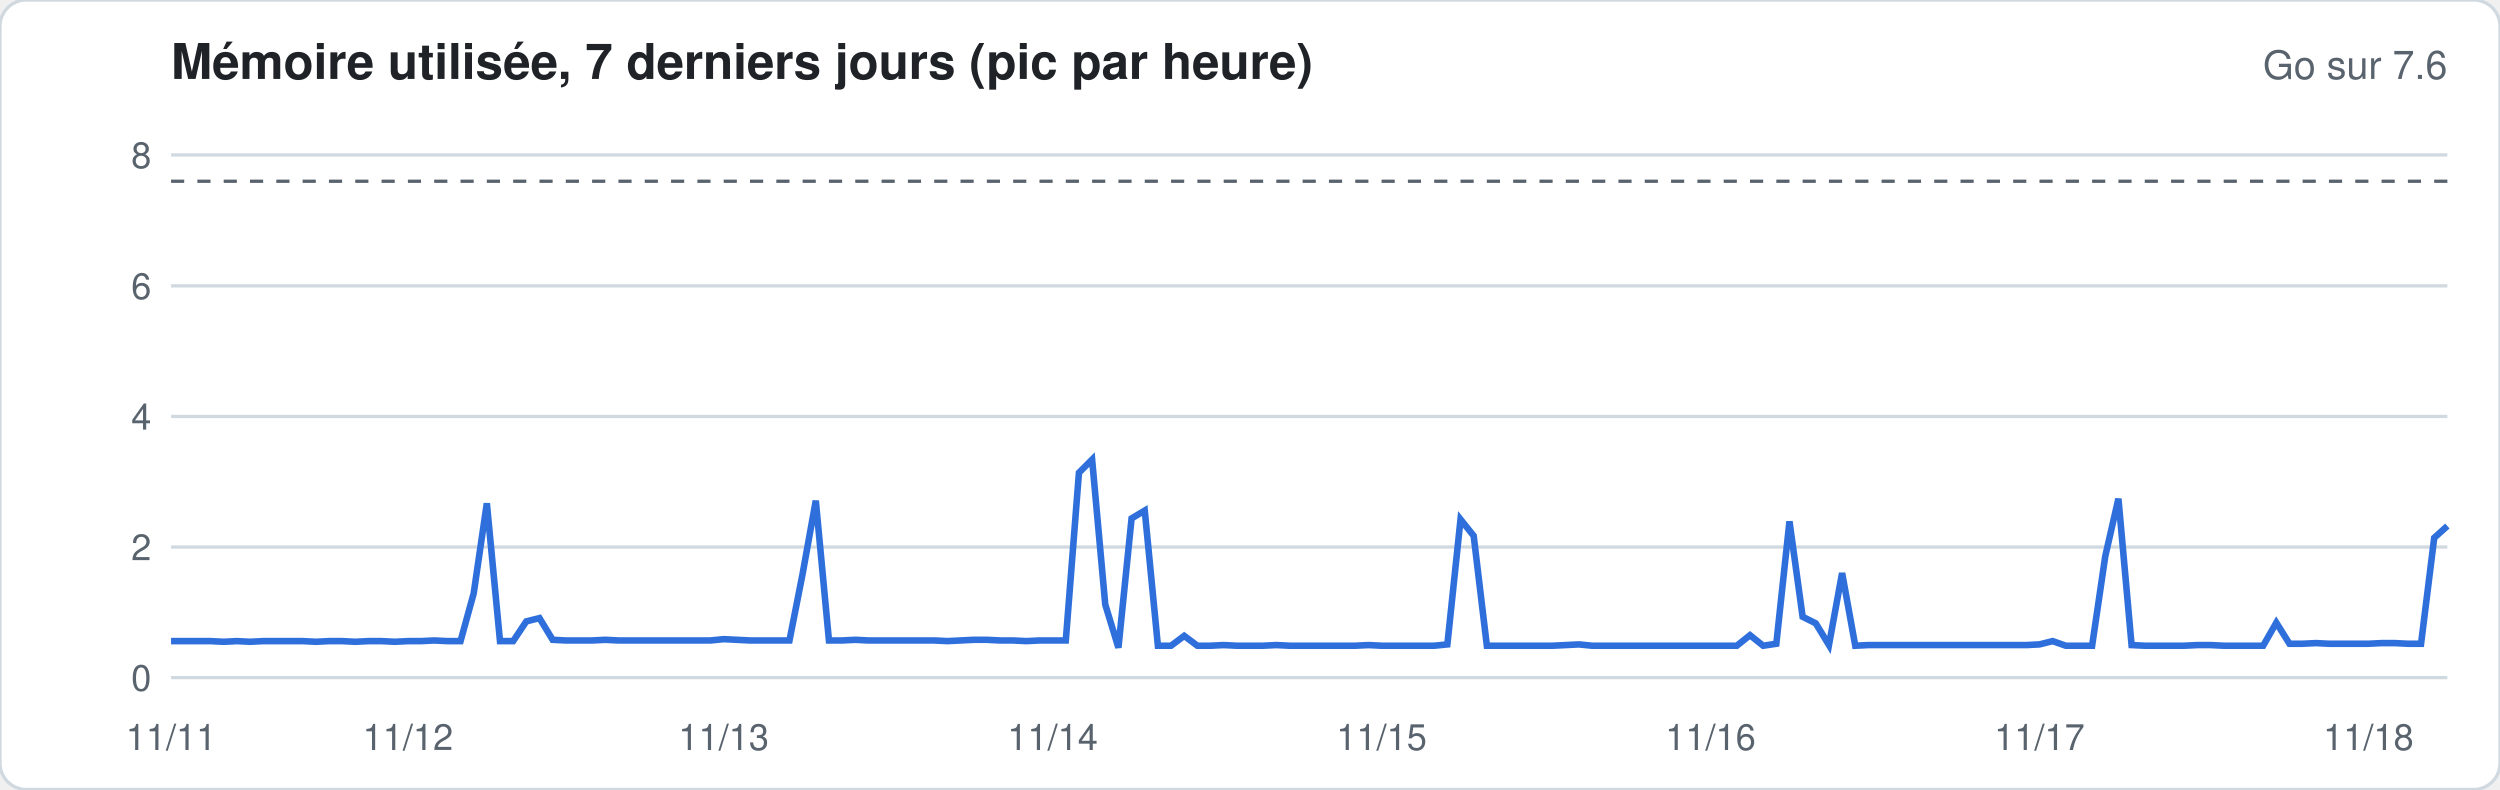
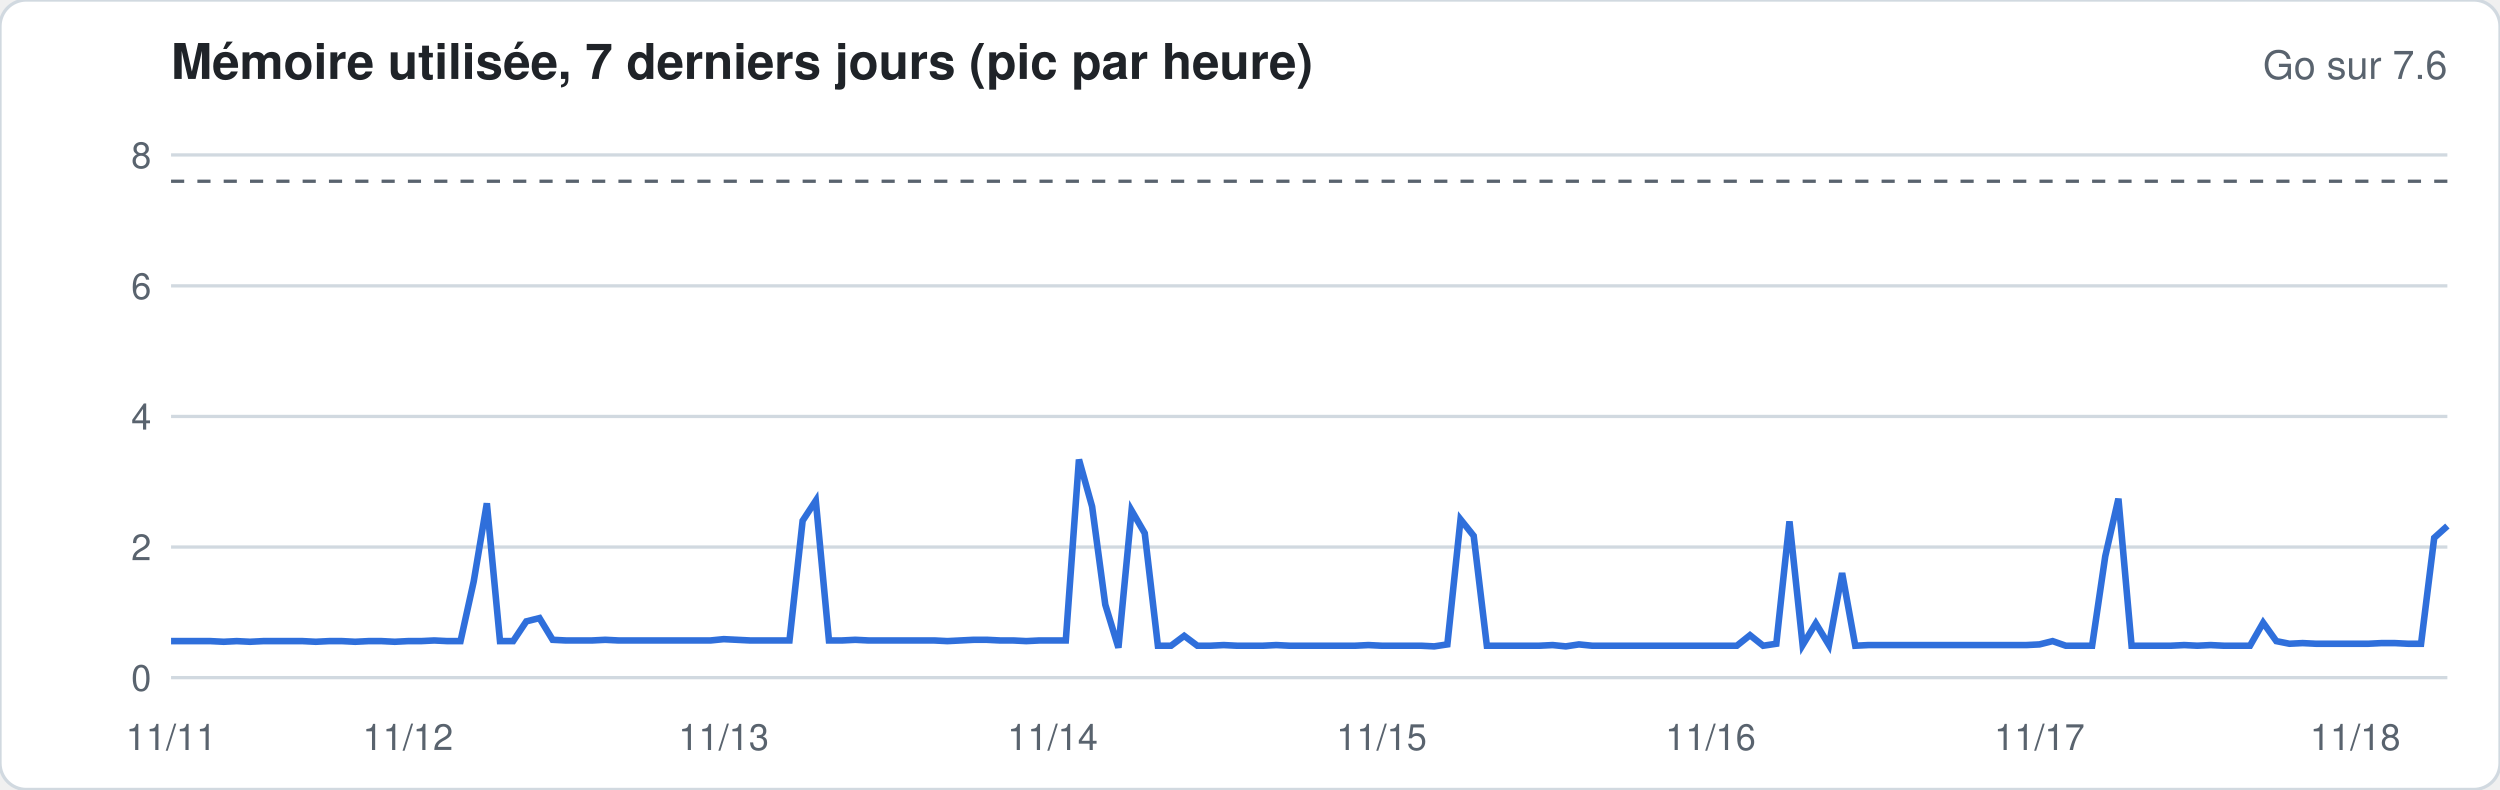
<svg xmlns="http://www.w3.org/2000/svg" width="760" height="240" viewBox="0 0 760 240" font-family="-apple-system,Segoe UI,Helvetica,Arial,sans-serif">
  <rect width="760" height="240" rx="8" fill="#ffffff" stroke="#d1d9e0" />
  <text x="52" y="24" font-size="15" font-weight="600" fill="#1f2328">Mémoire utilisée, 7 derniers jours (pic par heure)</text>
  <text x="744" y="24" font-size="12" fill="#59636e" text-anchor="end">Go sur 7.6</text>
  <line x1="52" x2="744" y1="206.0" y2="206.0" stroke="#d1d9e0" stroke-width="1" />
  <text x="46" y="210.0" font-size="11" fill="#59636e" text-anchor="end">0</text>
  <line x1="52" x2="744" y1="166.3" y2="166.3" stroke="#d1d9e0" stroke-width="1" />
  <text x="46" y="170.3" font-size="11" fill="#59636e" text-anchor="end">2</text>
  <line x1="52" x2="744" y1="126.6" y2="126.6" stroke="#d1d9e0" stroke-width="1" />
  <text x="46" y="130.6" font-size="11" fill="#59636e" text-anchor="end">4</text>
  <line x1="52" x2="744" y1="86.9" y2="86.9" stroke="#d1d9e0" stroke-width="1" />
  <text x="46" y="90.9" font-size="11" fill="#59636e" text-anchor="end">6</text>
  <line x1="52" x2="744" y1="47.1" y2="47.1" stroke="#d1d9e0" stroke-width="1" />
  <text x="46" y="51.1" font-size="11" fill="#59636e" text-anchor="end">8</text>
  <line x1="52" x2="744" y1="55.1" y2="55.1" stroke="#59636e" stroke-dasharray="4 4" />
-   <polyline fill="none" stroke="#2f6fdb" stroke-width="2" points="52.0,194.9 56.0,194.9 60.0,194.9 64.0,194.9 68.0,195.1 72.0,194.9 76.0,195.1 80.0,194.9 84.0,194.9 88.0,194.9 92.0,194.9 96.0,195.1 100.0,194.9 104.0,194.9 108.0,195.1 112.0,194.9 116.0,194.9 120.0,195.1 124.0,194.9 128.0,194.9 132.0,194.7 136.0,194.9 140.0,194.9 144.0,180.4 148.0,153.0 152.0,194.9 156.0,194.9 160.0,188.9 164.0,187.9 168.0,194.5 172.0,194.7 176.0,194.7 180.0,194.7 184.0,194.5 188.0,194.7 192.0,194.7 196.0,194.7 200.0,194.7 204.0,194.7 208.0,194.7 212.0,194.7 216.0,194.7 220.0,194.3 224.0,194.5 228.0,194.7 232.0,194.7 236.0,194.7 240.0,194.7 244.0,174.4 248.0,152.2 252.0,194.7 256.0,194.7 260.0,194.5 264.0,194.7 268.0,194.7 272.0,194.7 276.0,194.7 280.0,194.7 284.0,194.7 288.0,194.9 292.0,194.7 296.0,194.5 300.0,194.5 304.0,194.7 308.0,194.7 312.0,194.9 316.0,194.7 320.0,194.7 324.0,194.7 328.0,143.7 332.0,139.7 336.0,183.8 340.0,196.9 344.0,157.6 348.0,155.2 352.0,196.3 356.0,196.3 360.0,193.3 364.0,196.3 368.0,196.3 372.0,196.1 376.0,196.3 380.0,196.3 384.0,196.3 388.0,196.1 392.0,196.3 396.0,196.3 400.0,196.3 404.0,196.3 408.0,196.3 412.0,196.3 416.0,196.1 420.0,196.3 424.0,196.3 428.0,196.3 432.0,196.3 436.0,196.3 440.0,195.9 444.0,157.9 448.0,162.9 452.0,196.3 456.0,196.3 460.0,196.3 464.0,196.3 468.0,196.3 472.0,196.3 476.0,196.1 480.0,195.9 484.0,196.3 488.0,196.3 492.0,196.3 496.0,196.3 500.0,196.3 504.0,196.3 508.0,196.3 512.0,196.3 516.0,196.3 520.0,196.3 524.0,196.3 528.0,196.3 532.0,193.1 536.0,196.3 540.0,195.7 544.0,158.5 548.0,187.5 552.0,189.5 556.0,196.1 560.0,174.2 564.0,196.3 568.0,196.1 572.0,196.1 576.0,196.1 580.0,196.1 584.0,196.1 588.0,196.1 592.0,196.1 596.0,196.1 600.0,196.1 604.0,196.1 608.0,196.1 612.0,196.1 616.0,196.1 620.0,195.9 624.0,194.9 628.0,196.3 632.0,196.3 636.0,196.3 640.0,169.1 644.0,151.6 648.0,196.1 652.0,196.3 656.0,196.3 660.0,196.3 664.0,196.3 668.0,196.1 672.0,196.1 676.0,196.3 680.0,196.3 684.0,196.3 688.0,196.3 692.0,189.3 696.0,195.7 700.0,195.7 704.0,195.5 708.0,195.7 712.0,195.7 716.0,195.7 720.0,195.7 724.0,195.5 728.0,195.5 732.0,195.7 736.0,195.7 740.0,163.5 744.0,159.9" />
+   <polyline fill="none" stroke="#2f6fdb" stroke-width="2" points="52.0,194.9 56.0,194.9 60.0,194.9 64.0,194.9 68.0,195.1 72.0,194.9 76.0,195.1 80.0,194.9 84.0,194.9 88.0,194.9 92.0,194.9 96.0,195.1 100.0,194.9 104.0,194.9 108.0,195.1 112.0,194.9 116.0,194.9 120.0,195.1 124.0,194.9 128.0,194.9 132.0,194.7 136.0,194.9 140.0,194.9 144.0,176.8 148.0,153.0 152.0,194.9 156.0,194.9 160.0,188.9 164.0,187.9 168.0,194.5 172.0,194.7 176.0,194.7 180.0,194.7 184.0,194.5 188.0,194.7 192.0,194.7 196.0,194.7 200.0,194.7 204.0,194.7 208.0,194.7 212.0,194.7 216.0,194.7 220.0,194.3 224.0,194.5 228.0,194.7 232.0,194.7 236.0,194.7 240.0,194.7 244.0,158.3 248.0,152.2 252.0,194.7 256.0,194.7 260.0,194.5 264.0,194.7 268.0,194.7 272.0,194.7 276.0,194.7 280.0,194.7 284.0,194.7 288.0,194.9 292.0,194.7 296.0,194.5 300.0,194.5 304.0,194.7 308.0,194.7 312.0,194.9 316.0,194.7 320.0,194.7 324.0,194.7 328.0,139.7 332.0,154.0 336.0,183.8 340.0,196.9 344.0,155.2 348.0,162.1 352.0,196.3 356.0,196.3 360.0,193.3 364.0,196.3 368.0,196.3 372.0,196.1 376.0,196.3 380.0,196.3 384.0,196.3 388.0,196.1 392.0,196.3 396.0,196.3 400.0,196.3 404.0,196.3 408.0,196.3 412.0,196.3 416.0,196.1 420.0,196.3 424.0,196.3 428.0,196.3 432.0,196.3 436.0,196.5 440.0,195.9 444.0,157.9 448.0,162.9 452.0,196.3 456.0,196.3 460.0,196.3 464.0,196.3 468.0,196.3 472.0,196.1 476.0,196.5 480.0,195.9 484.0,196.3 488.0,196.3 492.0,196.3 496.0,196.3 500.0,196.3 504.0,196.3 508.0,196.3 512.0,196.3 516.0,196.3 520.0,196.3 524.0,196.3 528.0,196.3 532.0,193.1 536.0,196.3 540.0,195.7 544.0,158.5 548.0,196.1 552.0,189.5 556.0,196.1 560.0,174.2 564.0,196.3 568.0,196.1 572.0,196.1 576.0,196.1 580.0,196.1 584.0,196.1 588.0,196.1 592.0,196.1 596.0,196.1 600.0,196.1 604.0,196.1 608.0,196.1 612.0,196.1 616.0,196.1 620.0,195.9 624.0,194.9 628.0,196.3 632.0,196.3 636.0,196.3 640.0,169.1 644.0,151.6 648.0,196.3 652.0,196.3 656.0,196.3 660.0,196.3 664.0,196.1 668.0,196.3 672.0,196.1 676.0,196.3 680.0,196.3 684.0,196.3 688.0,189.3 692.0,194.9 696.0,195.7 700.0,195.5 704.0,195.7 708.0,195.7 712.0,195.7 716.0,195.7 720.0,195.7 724.0,195.5 728.0,195.5 732.0,195.7 736.0,195.7 740.0,163.5 744.0,159.9" />
  <text x="52.0" y="228" font-size="11" fill="#59636e" text-anchor="middle">11/11</text>
  <text x="124.0" y="228" font-size="11" fill="#59636e" text-anchor="middle">11/12</text>
  <text x="220.0" y="228" font-size="11" fill="#59636e" text-anchor="middle">11/13</text>
  <text x="320.0" y="228" font-size="11" fill="#59636e" text-anchor="middle">11/14</text>
  <text x="420.0" y="228" font-size="11" fill="#59636e" text-anchor="middle">11/15</text>
  <text x="520.0" y="228" font-size="11" fill="#59636e" text-anchor="middle">11/16</text>
  <text x="620.0" y="228" font-size="11" fill="#59636e" text-anchor="middle">11/17</text>
-   <text x="720.0" y="228" font-size="11" fill="#59636e" text-anchor="middle">11/18</text>
+   <text x="716.0" y="228" font-size="11" fill="#59636e" text-anchor="middle">11/18</text>
</svg>
